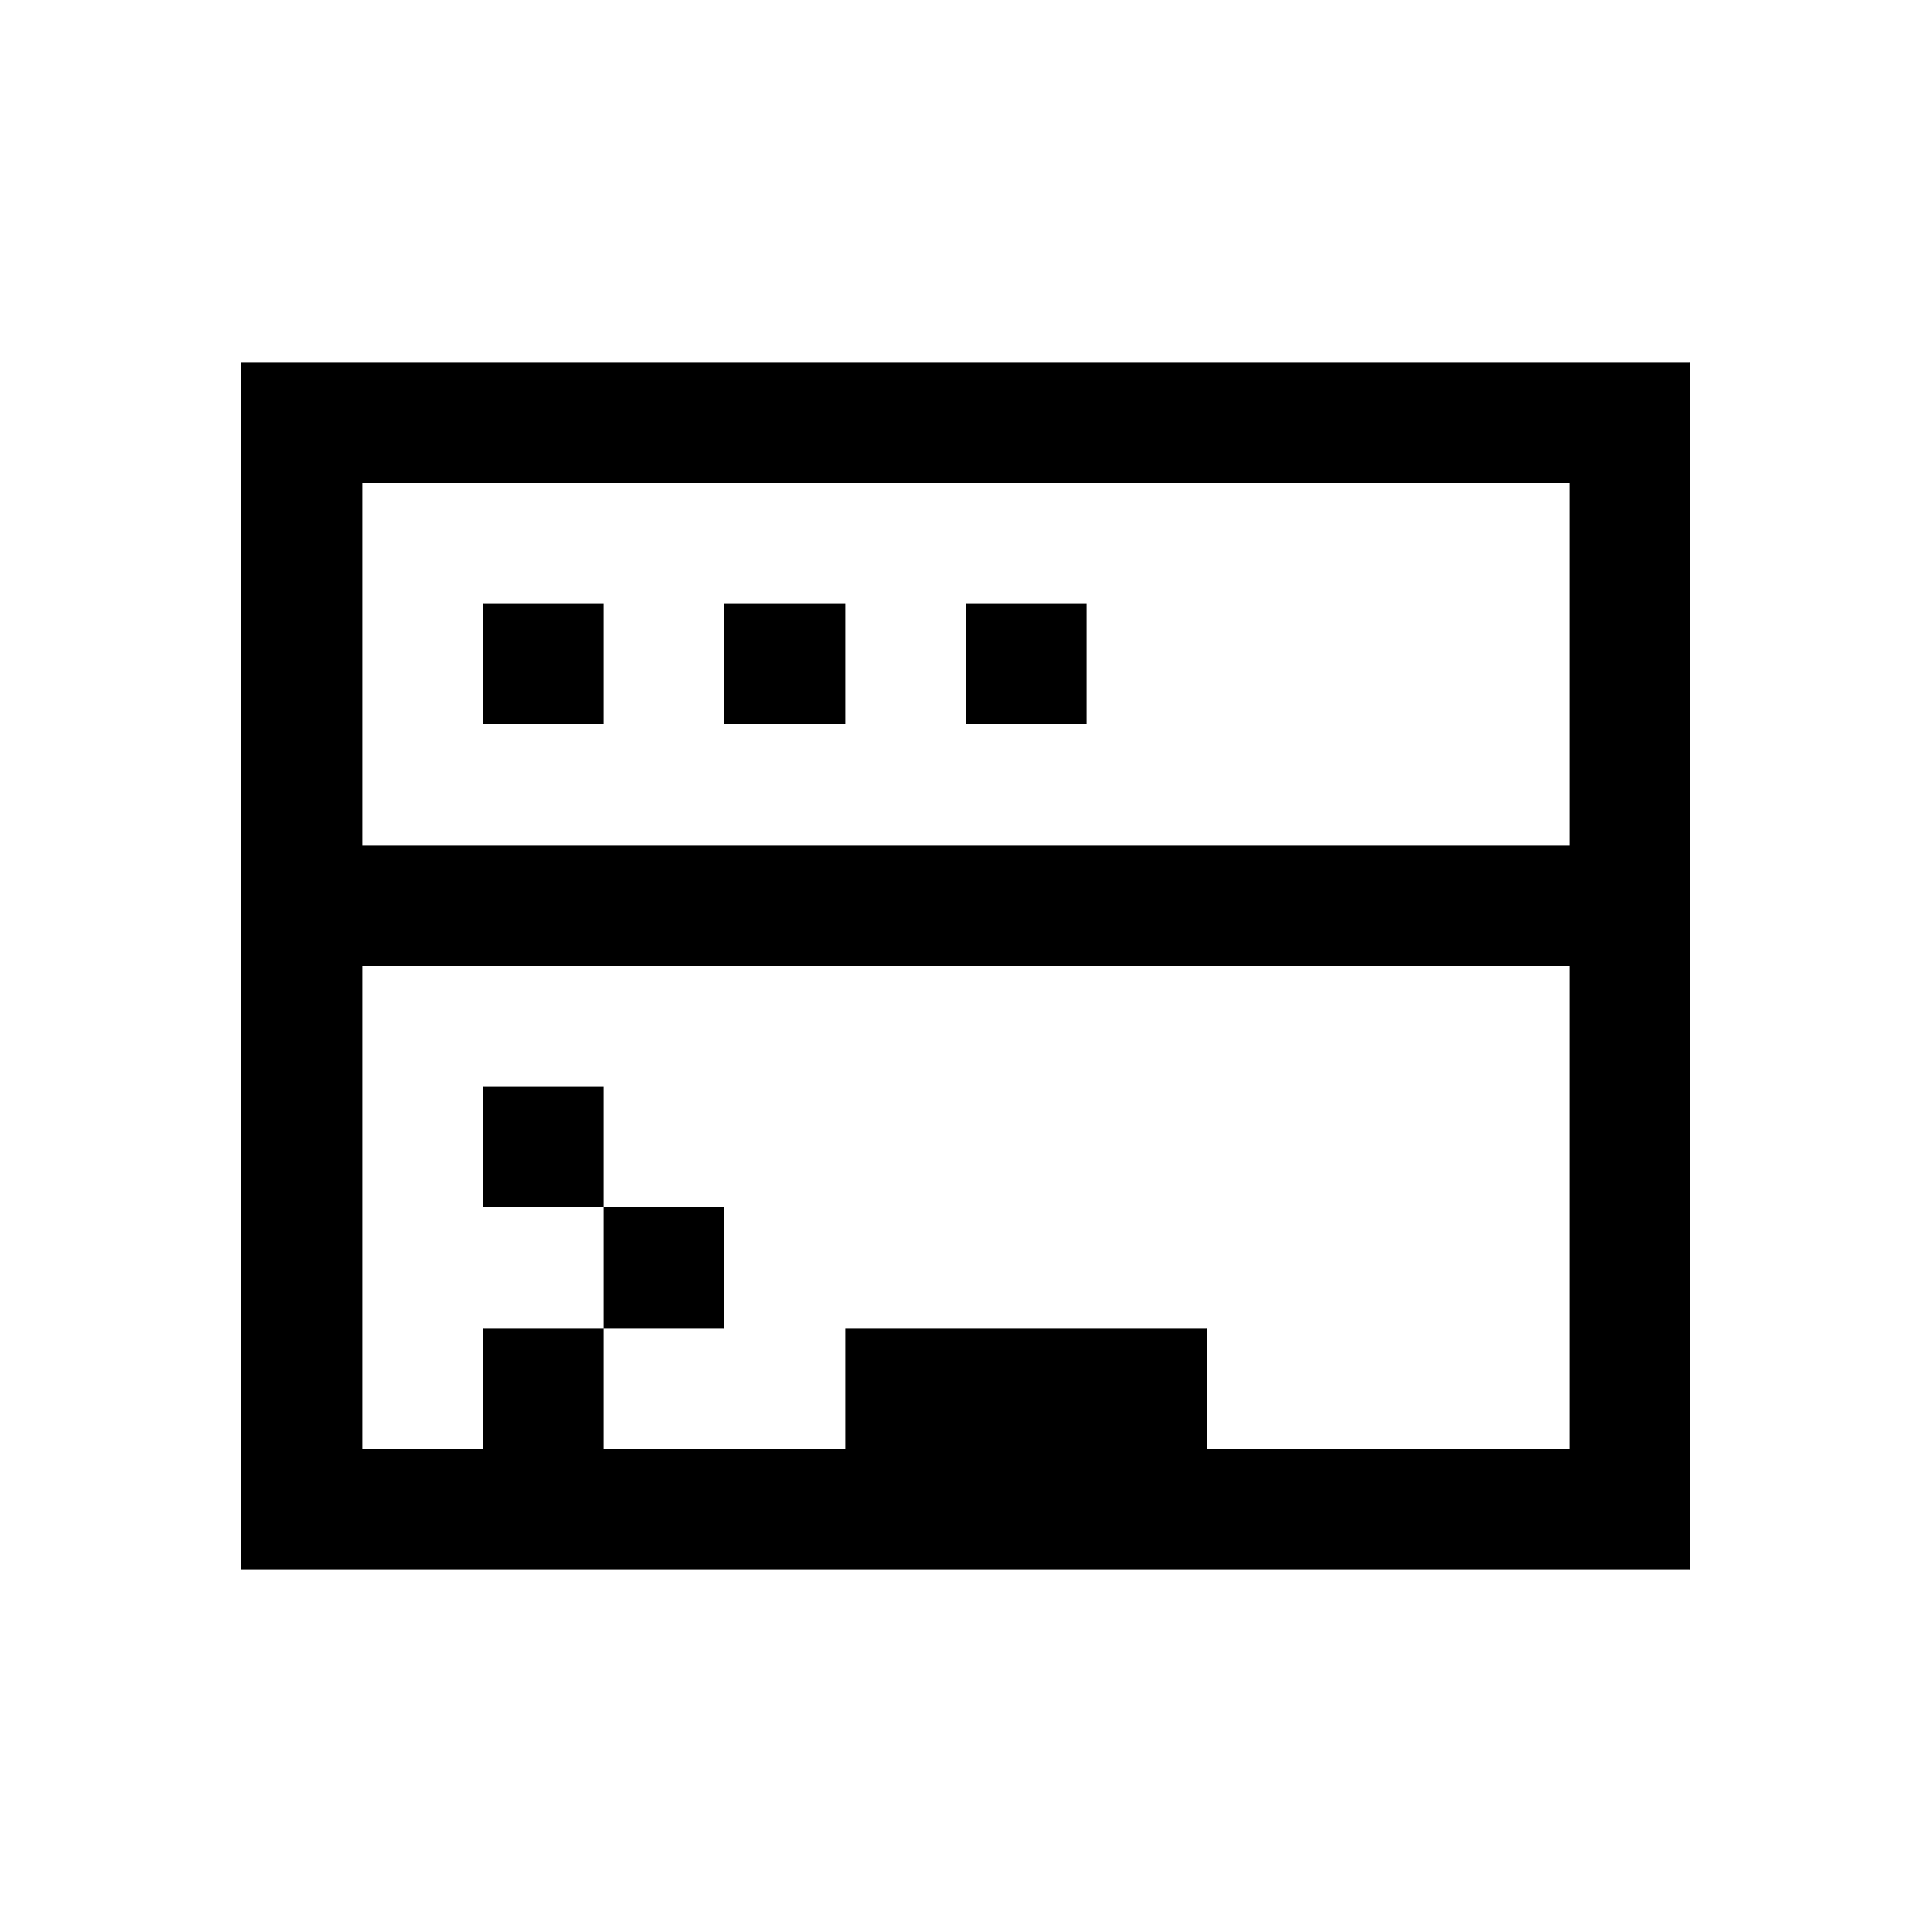
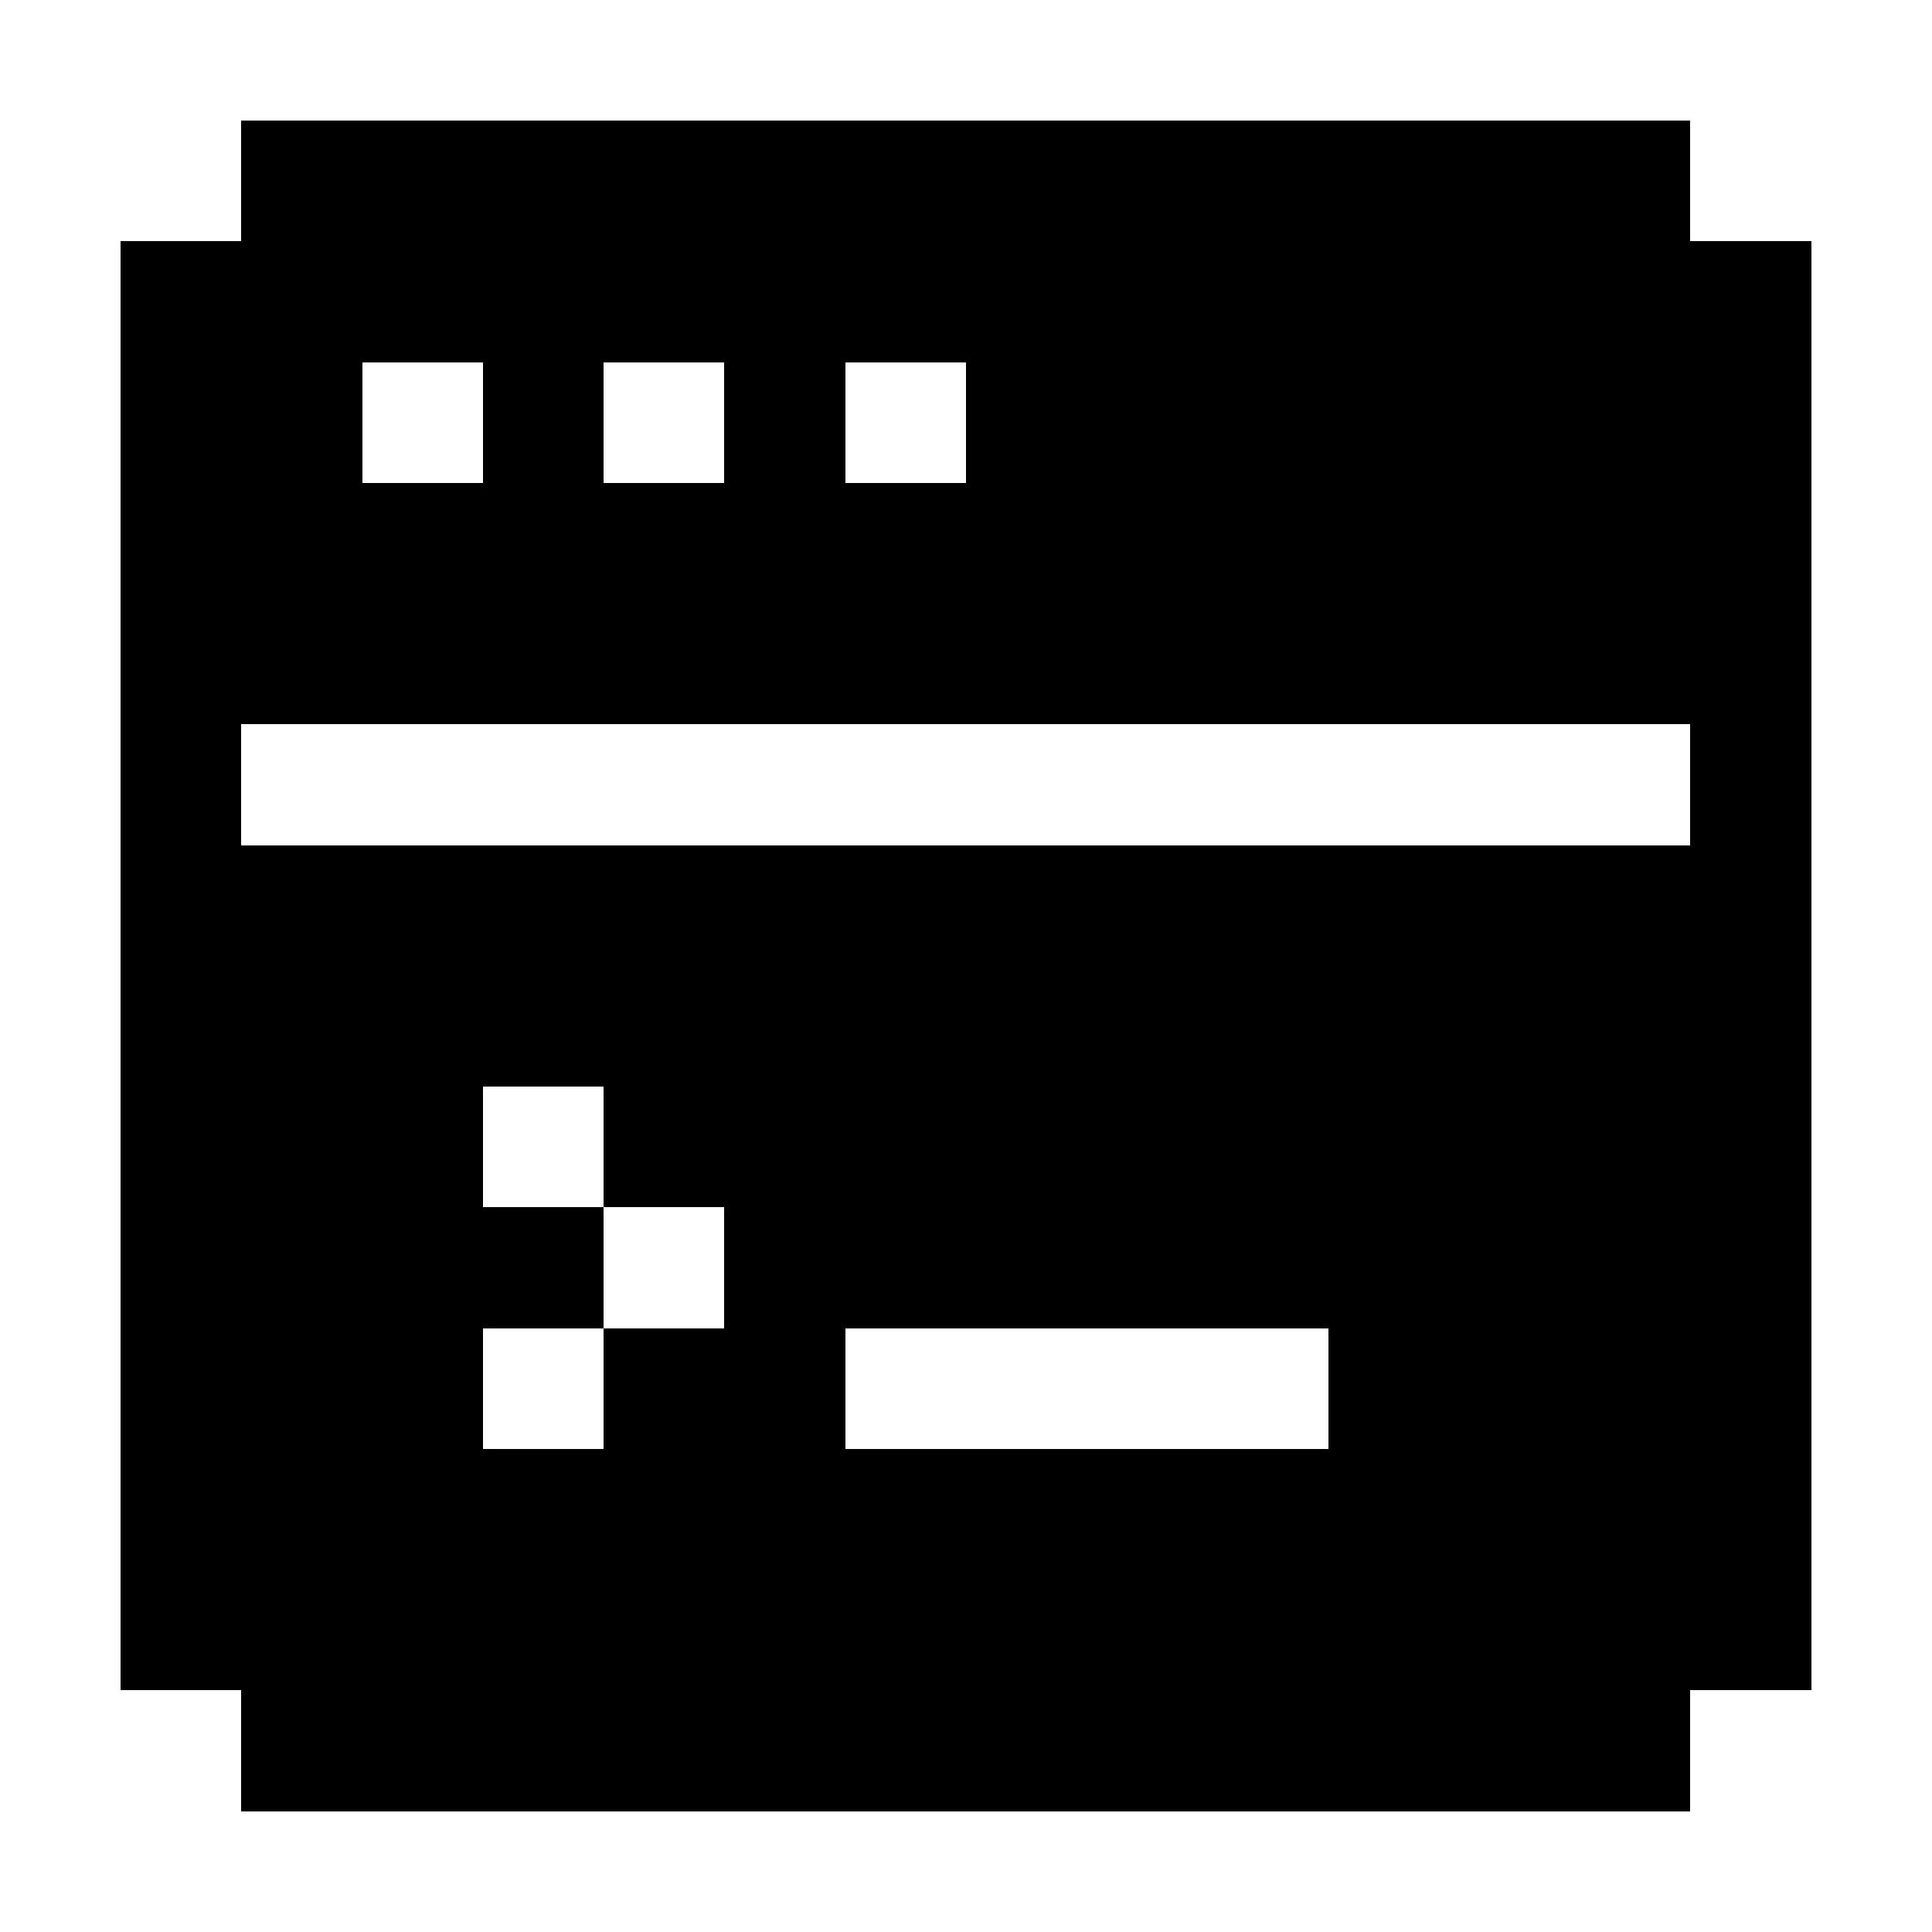
<svg xmlns="http://www.w3.org/2000/svg" viewBox="0 0 64 64" shape-rendering="crispEdges">
-   <path fill="#000" fill-rule="evenodd" d="M8 12h48v40H8V12Zm4 4v32h40V16H12Z" />
-   <path fill="#000" d="M12 28h40v4H12zM16 20h4v4h-4zM24 20h4v4h-4zM32 20h4v4h-4zM16 36h4v4h-4zM20 40h4v4h-4zM16 44h4v4h-4zM28 44h12v4H28z" />
+   <path fill="#000" fill-rule="evenodd" d="M8 4h48v4h4v48h-4v4H8v-4H4V8h4V4zM8 24h48v4H8zM12 12h4v4h-4zM20 12h4v4h-4zM28 12h4v4h-4zM16 36h4v4h-4zM20 40h4v4h-4zM16 44h4v4h-4zM28 44h16v4H28z" />
</svg>
